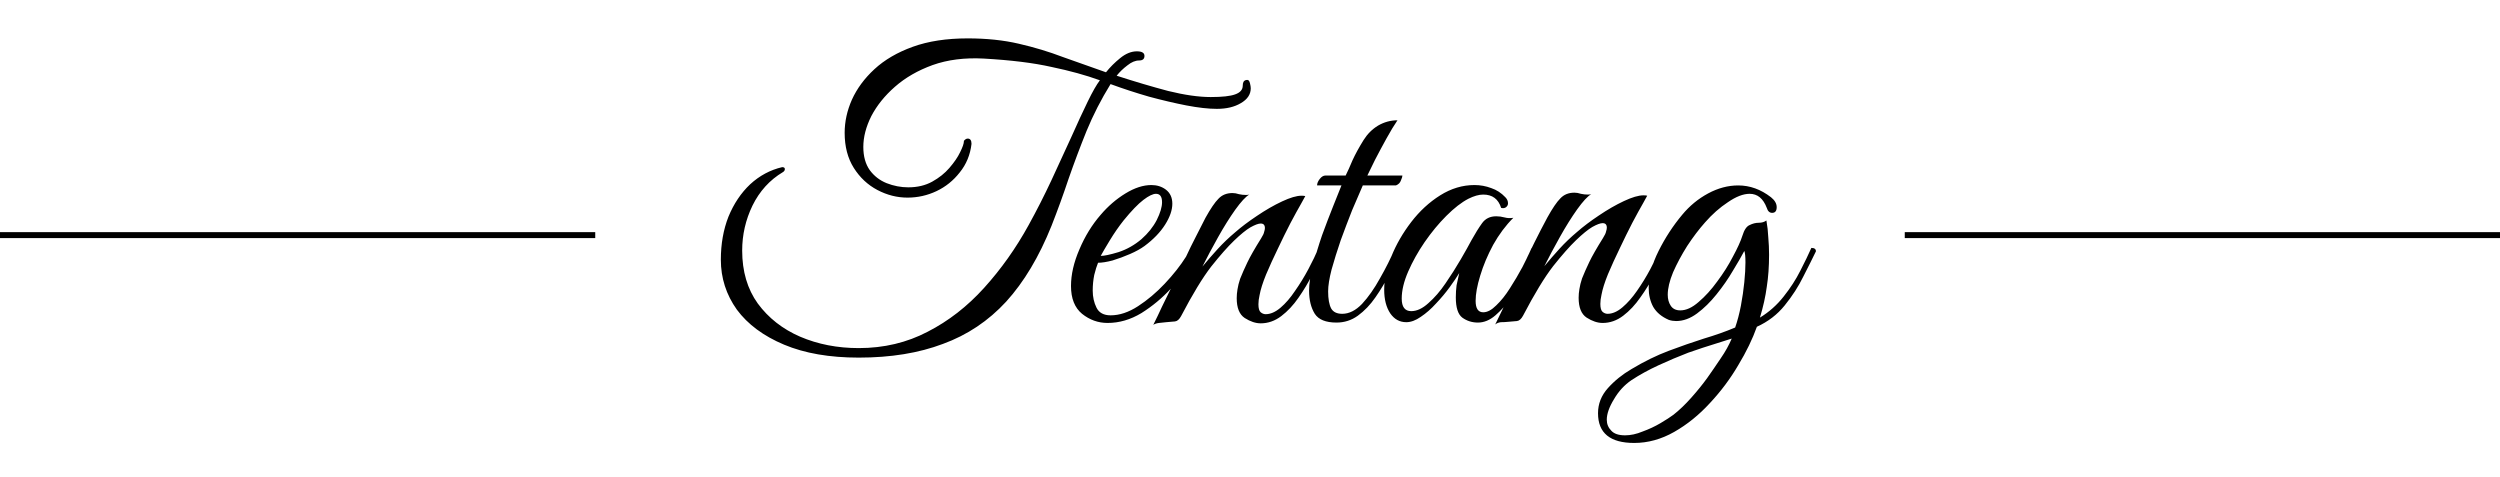
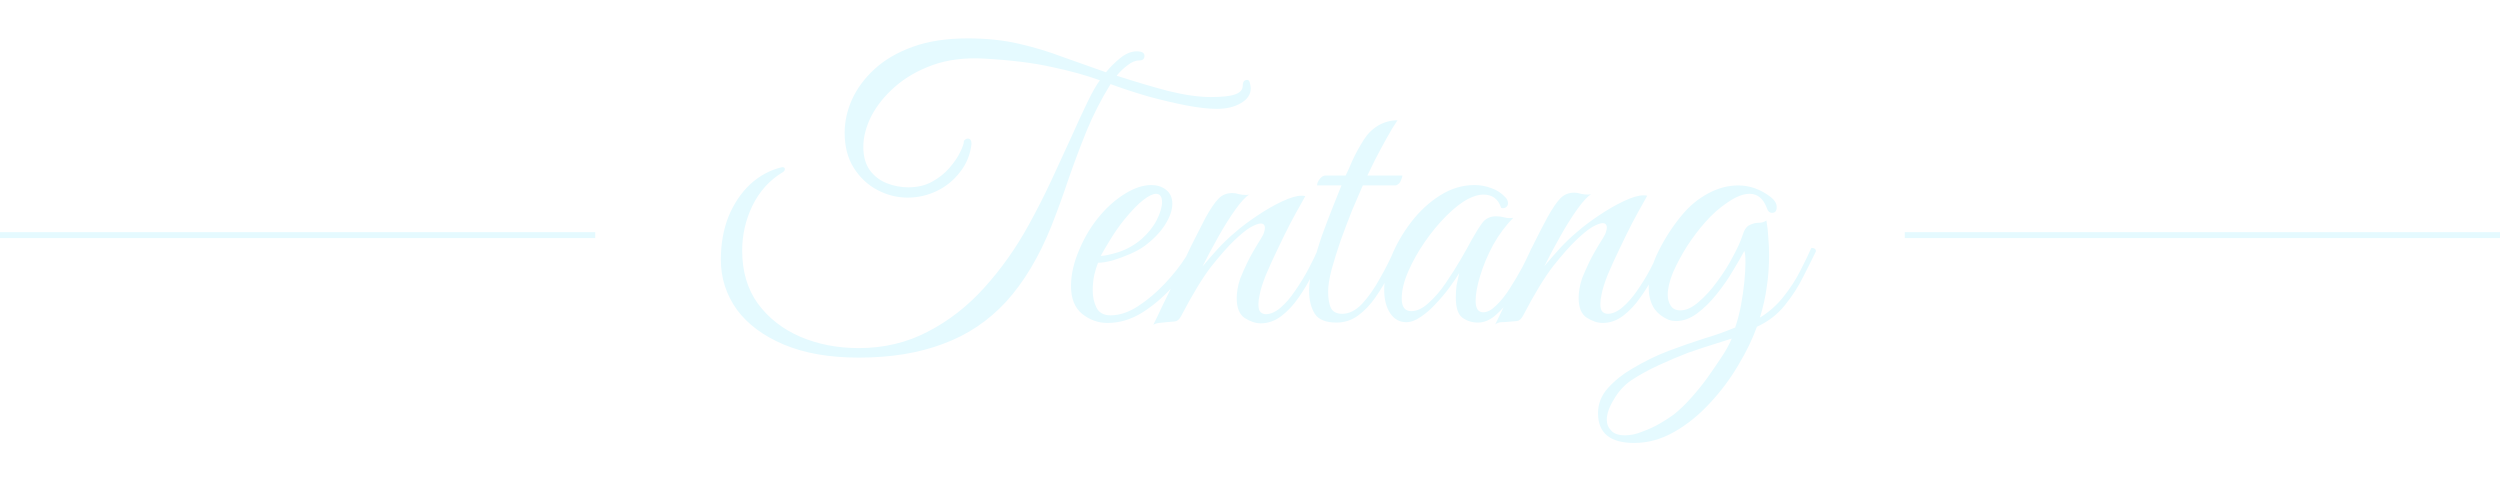
<svg xmlns="http://www.w3.org/2000/svg" width="420" height="80" viewBox="0 0 420 80" fill="none">
-   <line y1="39.5" x2="100" y2="39.5" stroke="black" />
-   <path d="M144.27 58.48C148.494 58.48 152.355 57.563 155.854 55.728C159.352 53.936 162.51 51.483 165.326 48.368C168.184 45.211 170.68 41.691 172.814 37.808C174.179 35.333 175.459 32.816 176.654 30.256C177.848 27.696 178.958 25.285 179.982 23.024C181.006 20.72 181.923 18.736 182.734 17.072C183.544 15.408 184.227 14.213 184.782 13.488C182.435 12.635 179.726 11.888 176.654 11.248C173.624 10.565 169.827 10.096 165.262 9.84C162.062 9.669 159.203 10.032 156.686 10.928C154.211 11.824 152.099 13.04 150.35 14.576C148.643 16.069 147.32 17.712 146.382 19.504C145.486 21.296 145.038 23.024 145.038 24.688C145.038 26.267 145.4 27.568 146.126 28.592C146.851 29.573 147.79 30.299 148.942 30.768C150.136 31.237 151.352 31.472 152.59 31.472C154.126 31.472 155.47 31.152 156.622 30.512C157.774 29.872 158.734 29.104 159.502 28.208C160.312 27.269 160.91 26.395 161.294 25.584C161.72 24.731 161.934 24.112 161.934 23.728V23.664C162.147 23.408 162.36 23.28 162.574 23.28C163 23.28 163.214 23.579 163.214 24.176C163 26.011 162.339 27.611 161.23 28.976C160.163 30.341 158.862 31.387 157.326 32.112C155.79 32.837 154.168 33.2 152.462 33.2C150.712 33.2 149.027 32.773 147.406 31.92C145.784 31.067 144.462 29.829 143.438 28.208C142.414 26.587 141.902 24.624 141.902 22.32C141.902 20.443 142.307 18.587 143.118 16.752C143.971 14.875 145.23 13.168 146.894 11.632C148.6 10.053 150.755 8.795 153.358 7.856C155.96 6.917 159.032 6.448 162.574 6.448C165.731 6.448 168.59 6.747 171.15 7.344C173.752 7.941 176.227 8.688 178.574 9.584C180.963 10.437 183.374 11.291 185.806 12.144C186.488 11.291 187.278 10.501 188.174 9.776C189.112 9.008 190.051 8.624 190.99 8.624C191.843 8.624 192.27 8.88 192.27 9.392C192.27 9.904 191.971 10.16 191.374 10.16C190.734 10.16 190.072 10.437 189.39 10.992C188.707 11.504 188.11 12.08 187.598 12.72C190.627 13.701 193.507 14.555 196.238 15.28C199.011 15.963 201.4 16.304 203.406 16.304C205.326 16.304 206.691 16.155 207.502 15.856C208.355 15.557 208.782 15.067 208.782 14.384C208.782 14.128 208.824 13.915 208.91 13.744C209.038 13.531 209.251 13.424 209.55 13.424C209.763 13.424 209.912 13.616 209.998 14C210.083 14.341 210.126 14.619 210.126 14.832C210.126 15.856 209.571 16.688 208.462 17.328C207.395 17.968 206.051 18.288 204.43 18.288C203.022 18.288 201.315 18.096 199.31 17.712C197.347 17.328 195.256 16.837 193.038 16.24C190.819 15.6 188.664 14.896 186.574 14.128C184.995 16.688 183.651 19.312 182.542 22C181.475 24.645 180.472 27.312 179.534 30C178.638 32.688 177.678 35.333 176.654 37.936C174.563 43.141 172.024 47.387 169.038 50.672C166.051 53.915 162.51 56.283 158.414 57.776C154.36 59.312 149.646 60.08 144.27 60.08C139.363 60.08 135.182 59.355 131.726 57.904C128.27 56.453 125.624 54.491 123.79 52.016C121.998 49.499 121.102 46.704 121.102 43.632C121.102 40.987 121.528 38.576 122.382 36.4C123.278 34.224 124.494 32.411 126.03 30.96C127.608 29.509 129.4 28.549 131.406 28.08C131.704 28.08 131.854 28.187 131.854 28.4C131.854 28.613 131.747 28.784 131.534 28.912C129.315 30.235 127.608 32.112 126.414 34.544C125.262 36.933 124.686 39.451 124.686 42.096C124.686 45.595 125.56 48.56 127.31 50.992C129.102 53.424 131.47 55.28 134.414 56.56C137.4 57.84 140.686 58.48 144.27 58.48ZM186.072 54.256C184.493 54.256 183.064 53.744 181.784 52.72C180.546 51.696 179.928 50.139 179.928 48.048C179.928 46.128 180.397 44.08 181.336 41.904C182.274 39.685 183.469 37.744 184.92 36.08C186.157 34.629 187.544 33.435 189.08 32.496C190.616 31.557 192.066 31.088 193.432 31.088C194.37 31.088 195.181 31.344 195.864 31.856C196.589 32.411 196.952 33.2 196.952 34.224C196.952 35.291 196.546 36.464 195.736 37.744C194.925 39.024 193.773 40.219 192.28 41.328C191.64 41.797 190.829 42.245 189.848 42.672C188.866 43.099 187.885 43.461 186.904 43.76C185.922 44.016 185.112 44.144 184.472 44.144C184.258 44.656 184.045 45.339 183.832 46.192C183.661 47.045 183.576 47.92 183.576 48.816C183.576 49.883 183.789 50.843 184.216 51.696C184.642 52.549 185.432 52.976 186.584 52.976C188.077 52.976 189.613 52.464 191.192 51.44C192.77 50.416 194.264 49.157 195.672 47.664C197.122 46.128 198.317 44.613 199.256 43.12C199.768 42.011 200.301 40.923 200.856 39.856C201.41 38.747 201.965 37.659 202.52 36.592C203.373 35.056 204.098 33.989 204.696 33.392C205.293 32.752 206.082 32.432 207.064 32.432C207.405 32.432 207.768 32.496 208.152 32.624C208.536 32.709 208.92 32.752 209.304 32.752C209.56 32.752 209.752 32.731 209.88 32.688C209.282 33.029 208.493 33.883 207.512 35.248C206.573 36.571 205.613 38.107 204.632 39.856C203.65 41.605 202.776 43.248 202.008 44.784C202.818 43.803 203.672 42.821 204.568 41.84C205.464 40.859 206.445 39.92 207.512 39.024C208.536 38.128 209.752 37.211 211.16 36.272C212.61 35.291 214.018 34.48 215.384 33.84C216.749 33.2 217.837 32.88 218.648 32.88C218.946 32.88 219.16 32.901 219.288 32.944C219.288 32.944 219.053 33.371 218.584 34.224C218.114 35.035 217.517 36.123 216.792 37.488C216.109 38.811 215.405 40.24 214.68 41.776C213.954 43.269 213.293 44.72 212.696 46.128C212.141 47.493 211.778 48.645 211.608 49.584C211.48 50.139 211.416 50.651 211.416 51.12C211.416 51.803 211.544 52.251 211.8 52.464C212.056 52.677 212.333 52.784 212.632 52.784C213.442 52.784 214.274 52.421 215.128 51.696C215.981 50.971 216.792 50.032 217.56 48.88C218.37 47.728 219.117 46.512 219.8 45.232C220.482 43.952 221.058 42.757 221.528 41.648C222.04 41.648 222.296 41.84 222.296 42.224C221.826 43.376 221.229 44.656 220.504 46.064C219.821 47.429 219.032 48.752 218.136 50.032C217.282 51.269 216.322 52.293 215.256 53.104C214.189 53.915 213.037 54.32 211.8 54.32C210.946 54.32 210.05 54.021 209.112 53.424C208.216 52.827 207.768 51.717 207.768 50.096C207.768 49.627 207.81 49.136 207.896 48.624C207.981 48.069 208.13 47.472 208.344 46.832C208.685 45.979 209.09 45.061 209.56 44.08C210.029 43.099 210.797 41.755 211.864 40.048C212.162 39.579 212.333 39.216 212.376 38.96C212.461 38.704 212.504 38.491 212.504 38.32C212.504 37.808 212.269 37.552 211.8 37.552C211.416 37.552 210.84 37.765 210.072 38.192C209.346 38.619 208.429 39.365 207.32 40.432C206.253 41.456 204.973 42.907 203.48 44.784C202.029 46.661 200.344 49.435 198.424 53.104C198.125 53.659 197.784 53.957 197.4 54C197.058 54.043 196.568 54.085 195.928 54.128C195.501 54.171 195.096 54.213 194.712 54.256C194.328 54.299 194.008 54.405 193.752 54.576C194.264 53.552 194.754 52.528 195.224 51.504C195.736 50.48 196.226 49.477 196.696 48.496C195.245 50.075 193.602 51.44 191.768 52.592C189.933 53.701 188.034 54.256 186.072 54.256ZM184.92 42.992C185.517 42.992 186.52 42.779 187.928 42.352C189.336 41.883 190.616 41.157 191.768 40.176C192.877 39.195 193.73 38.128 194.328 36.976C194.925 35.781 195.224 34.779 195.224 33.968C195.224 33.029 194.882 32.56 194.2 32.56C193.688 32.56 192.984 32.901 192.088 33.584C191.192 34.267 190.082 35.419 188.76 37.04C187.949 38.064 187.181 39.173 186.456 40.368C185.73 41.563 185.218 42.437 184.92 42.992ZM234.774 20.208C234.219 21.019 233.601 22.043 232.918 23.28C232.235 24.517 231.595 25.712 230.998 26.864C230.443 28.016 230.017 28.891 229.718 29.488H235.606C235.606 29.659 235.521 29.936 235.35 30.32C235.222 30.704 234.945 30.981 234.518 31.152H228.95C228.438 32.304 227.841 33.691 227.158 35.312C226.518 36.933 225.878 38.619 225.238 40.368C224.641 42.117 224.129 43.76 223.702 45.296C223.318 46.789 223.126 48.005 223.126 48.944C223.126 50.224 223.297 51.184 223.638 51.824C223.979 52.421 224.598 52.72 225.494 52.72C226.646 52.72 227.755 52.165 228.822 51.056C229.889 49.904 230.891 48.475 231.83 46.768C232.811 45.061 233.665 43.355 234.39 41.648C234.902 41.648 235.158 41.84 235.158 42.224C234.689 43.376 234.113 44.635 233.43 46C232.747 47.365 231.958 48.688 231.062 49.968C230.209 51.205 229.227 52.229 228.118 53.04C227.051 53.808 225.857 54.192 224.534 54.192C222.742 54.192 221.526 53.701 220.886 52.72C220.246 51.696 219.926 50.395 219.926 48.816C219.926 47.664 220.139 46.277 220.566 44.656C220.993 42.992 221.505 41.285 222.102 39.536C222.742 37.787 223.361 36.165 223.958 34.672C224.555 33.136 225.025 31.963 225.366 31.152H221.27C221.27 30.811 221.419 30.448 221.718 30.064C222.017 29.68 222.337 29.488 222.678 29.488H226.07C226.411 28.805 226.795 27.952 227.222 26.928C227.691 25.904 228.31 24.773 229.078 23.536C229.718 22.512 230.529 21.701 231.51 21.104C232.534 20.507 233.622 20.208 234.774 20.208ZM248.289 54.192C247.308 54.192 246.433 53.915 245.665 53.36C244.94 52.805 244.577 51.675 244.577 49.968C244.577 49.243 244.62 48.56 244.705 47.92C244.833 47.28 244.982 46.597 245.153 45.872C244.769 46.512 244.236 47.301 243.553 48.24C242.87 49.179 242.102 50.096 241.249 50.992C240.438 51.888 239.585 52.635 238.689 53.232C237.836 53.829 237.025 54.128 236.257 54.128C235.148 54.128 234.252 53.637 233.569 52.656C232.886 51.632 232.545 50.309 232.545 48.688C232.545 46.939 232.95 45.061 233.761 43.056C234.572 41.051 235.681 39.131 237.089 37.296C238.497 35.461 240.118 33.968 241.953 32.816C243.788 31.664 245.708 31.088 247.713 31.088C248.694 31.088 249.633 31.259 250.529 31.6C251.425 31.899 252.214 32.411 252.897 33.136C253.196 33.435 253.345 33.776 253.345 34.16C253.345 34.416 253.238 34.629 253.025 34.8C252.812 34.971 252.534 35.013 252.193 34.928C251.724 33.435 250.721 32.688 249.185 32.688C248.46 32.688 247.628 32.923 246.689 33.392C245.537 33.989 244.3 34.949 242.977 36.272C241.697 37.552 240.481 39.024 239.329 40.688C238.22 42.309 237.302 43.952 236.577 45.616C235.852 47.28 235.489 48.795 235.489 50.16C235.489 51.568 236.022 52.272 237.089 52.272C238.028 52.272 238.988 51.824 239.969 50.928C240.993 50.032 241.953 48.923 242.849 47.6C243.788 46.235 244.641 44.891 245.409 43.568C246.177 42.245 246.774 41.179 247.201 40.368C247.841 39.216 248.438 38.256 248.993 37.488C249.548 36.72 250.337 36.336 251.361 36.336C251.83 36.336 252.3 36.4 252.769 36.528C253.238 36.656 253.729 36.677 254.241 36.592C252.961 37.872 251.83 39.387 250.849 41.136C249.91 42.885 249.185 44.613 248.673 46.32C248.161 47.984 247.905 49.392 247.905 50.544C247.905 51.824 248.332 52.464 249.185 52.464C249.868 52.464 250.593 52.08 251.361 51.312C252.172 50.544 252.94 49.584 253.665 48.432C254.433 47.237 255.137 46.043 255.777 44.848C256.417 43.611 256.929 42.544 257.313 41.648C257.526 41.648 257.697 41.669 257.825 41.712C257.996 41.755 258.081 41.925 258.081 42.224C258.038 42.395 257.953 42.587 257.825 42.8C257.74 42.971 257.59 43.291 257.377 43.76C257.036 44.443 256.566 45.36 255.969 46.512C255.372 47.664 254.668 48.837 253.857 50.032C253.046 51.184 252.172 52.165 251.233 52.976C250.294 53.787 249.313 54.192 248.289 54.192ZM251.194 54.512C252.73 51.397 254.203 48.325 255.611 45.296C257.019 42.224 258.469 39.301 259.963 36.528C260.816 34.992 261.541 33.925 262.139 33.328C262.736 32.688 263.525 32.368 264.507 32.368C264.848 32.368 265.211 32.432 265.595 32.56C265.979 32.645 266.363 32.688 266.747 32.688C267.003 32.688 267.195 32.667 267.323 32.624C266.725 32.965 265.936 33.819 264.955 35.184C264.016 36.507 263.056 38.043 262.075 39.792C261.093 41.541 260.219 43.184 259.451 44.72C260.261 43.739 261.115 42.757 262.01 41.776C262.907 40.795 263.888 39.856 264.955 38.96C265.979 38.064 267.195 37.147 268.603 36.208C270.053 35.227 271.461 34.416 272.827 33.776C274.192 33.136 275.28 32.816 276.091 32.816C276.389 32.816 276.603 32.837 276.731 32.88C276.731 32.88 276.496 33.307 276.027 34.16C275.557 34.971 274.96 36.059 274.235 37.424C273.552 38.747 272.848 40.176 272.123 41.712C271.397 43.205 270.736 44.656 270.139 46.064C269.584 47.429 269.221 48.581 269.051 49.52C268.923 50.075 268.859 50.587 268.859 51.056C268.859 51.739 268.987 52.187 269.243 52.4C269.499 52.613 269.776 52.72 270.075 52.72C270.885 52.72 271.717 52.357 272.571 51.632C273.424 50.907 274.235 49.989 275.003 48.88C275.813 47.728 276.56 46.512 277.243 45.232C277.925 43.952 278.501 42.757 278.971 41.648C279.483 41.648 279.739 41.84 279.739 42.224C279.269 43.376 278.672 44.656 277.947 46.064C277.264 47.429 276.475 48.731 275.579 49.968C274.725 51.205 273.765 52.229 272.699 53.04C271.632 53.851 270.48 54.256 269.243 54.256C268.389 54.256 267.493 53.957 266.555 53.36C265.659 52.763 265.211 51.653 265.211 50.032C265.211 49.563 265.253 49.072 265.339 48.56C265.424 48.005 265.573 47.408 265.787 46.768C266.128 45.915 266.533 44.997 267.003 44.016C267.472 43.035 268.24 41.691 269.307 39.984C269.605 39.515 269.776 39.152 269.819 38.896C269.904 38.64 269.947 38.427 269.947 38.256C269.947 37.744 269.712 37.488 269.243 37.488C268.859 37.488 268.283 37.701 267.515 38.128C266.789 38.555 265.872 39.301 264.763 40.368C263.696 41.392 262.416 42.843 260.923 44.72C259.472 46.597 257.787 49.371 255.867 53.04C255.568 53.595 255.227 53.893 254.843 53.936C254.501 53.979 254.011 54.021 253.37 54.064C252.944 54.107 252.538 54.128 252.154 54.128C251.77 54.171 251.45 54.299 251.194 54.512ZM274.547 74.416C270.494 74.416 268.467 72.752 268.467 69.424C268.467 67.845 269.022 66.437 270.131 65.2C271.241 63.963 272.563 62.896 274.099 62C276.233 60.72 278.323 59.696 280.372 58.928C282.42 58.16 284.382 57.477 286.26 56.88C288.137 56.325 289.886 55.707 291.508 55.024C291.892 53.915 292.212 52.699 292.468 51.376C292.724 50.011 292.916 48.688 293.044 47.408C293.172 46.128 293.236 45.019 293.236 44.08C293.236 43.099 293.172 42.459 293.044 42.16C292.574 43.056 291.934 44.165 291.124 45.488C290.356 46.811 289.438 48.133 288.372 49.456C287.348 50.736 286.26 51.803 285.108 52.656C283.956 53.509 282.782 53.936 281.588 53.936C281.161 53.936 280.756 53.872 280.372 53.744C279.177 53.232 278.302 52.507 277.748 51.568C277.236 50.629 276.98 49.563 276.98 48.368C276.98 46.448 277.534 44.379 278.644 42.16C279.753 39.941 281.076 37.915 282.612 36.08C283.849 34.587 285.3 33.392 286.964 32.496C288.628 31.6 290.313 31.152 292.02 31.152C293.982 31.152 295.817 31.813 297.524 33.136C298.164 33.648 298.484 34.203 298.484 34.8C298.484 35.44 298.228 35.76 297.716 35.76C297.289 35.76 296.99 35.483 296.82 34.928C296.222 33.349 295.262 32.56 293.94 32.56C292.873 32.56 291.657 33.029 290.292 33.968C288.926 34.864 287.646 35.995 286.452 37.36C285.428 38.512 284.425 39.835 283.444 41.328C282.505 42.821 281.716 44.293 281.076 45.744C280.478 47.195 280.18 48.453 280.18 49.52C280.18 50.245 280.35 50.864 280.692 51.376C281.033 51.888 281.566 52.144 282.292 52.144C283.273 52.144 284.297 51.675 285.364 50.736C286.473 49.797 287.518 48.645 288.5 47.28C289.524 45.915 290.398 44.528 291.124 43.12C291.892 41.712 292.425 40.539 292.724 39.6C293.022 38.619 293.428 38.021 293.94 37.808C294.452 37.552 294.964 37.424 295.476 37.424C295.988 37.424 296.414 37.296 296.756 37.04C296.926 37.979 297.033 38.939 297.076 39.92C297.161 40.859 297.204 41.819 297.204 42.8C297.204 44.763 297.076 46.555 296.82 48.176C296.606 49.797 296.222 51.525 295.668 53.36C297.204 52.421 298.526 51.248 299.636 49.84C300.788 48.389 301.726 46.939 302.452 45.488C303.22 43.995 303.838 42.715 304.308 41.648C304.82 41.648 305.076 41.84 305.076 42.224C304.521 43.376 303.817 44.784 302.964 46.448C302.153 48.112 301.108 49.733 299.828 51.312C298.59 52.848 297.033 54.043 295.156 54.896C294.43 56.944 293.385 59.099 292.02 61.36C290.697 63.621 289.118 65.733 287.284 67.696C285.449 69.701 283.444 71.323 281.268 72.56C279.092 73.797 276.852 74.416 274.547 74.416ZM273.011 73.136C273.95 73.136 274.931 72.923 275.956 72.496C277.022 72.112 278.025 71.643 278.964 71.088C279.902 70.533 280.628 70.064 281.14 69.68C282.121 68.912 283.124 67.952 284.148 66.8C285.172 65.648 286.068 64.539 286.836 63.472C287.561 62.448 288.308 61.36 289.076 60.208C289.844 59.099 290.462 57.989 290.932 56.88L288.308 57.712C286.9 58.139 285.342 58.651 283.635 59.248C281.972 59.888 280.308 60.592 278.644 61.36C276.98 62.128 275.465 62.96 274.099 63.856C272.905 64.667 271.923 65.733 271.155 67.056C270.345 68.379 269.939 69.531 269.939 70.512C269.939 71.237 270.195 71.856 270.707 72.368C271.177 72.88 271.945 73.136 273.011 73.136Z" fill="black" />
-   <line x1="320" y1="39.5" x2="420" y2="39.5" stroke="black" />
+   <line y1="39.5" x2="100" y2="39.5" stroke="#E5FAFF" />
+   <path d="M144.27 58.48C148.494 58.48 152.355 57.563 155.854 55.728C159.352 53.936 162.51 51.483 165.326 48.368C168.184 45.211 170.68 41.691 172.814 37.808C174.179 35.333 175.459 32.816 176.654 30.256C177.848 27.696 178.958 25.285 179.982 23.024C181.006 20.72 181.923 18.736 182.734 17.072C183.544 15.408 184.227 14.213 184.782 13.488C182.435 12.635 179.726 11.888 176.654 11.248C173.624 10.565 169.827 10.096 165.262 9.84C162.062 9.669 159.203 10.032 156.686 10.928C154.211 11.824 152.099 13.04 150.35 14.576C148.643 16.069 147.32 17.712 146.382 19.504C145.486 21.296 145.038 23.024 145.038 24.688C145.038 26.267 145.4 27.568 146.126 28.592C146.851 29.573 147.79 30.299 148.942 30.768C150.136 31.237 151.352 31.472 152.59 31.472C154.126 31.472 155.47 31.152 156.622 30.512C157.774 29.872 158.734 29.104 159.502 28.208C160.312 27.269 160.91 26.395 161.294 25.584C161.72 24.731 161.934 24.112 161.934 23.728V23.664C162.147 23.408 162.36 23.28 162.574 23.28C163 23.28 163.214 23.579 163.214 24.176C163 26.011 162.339 27.611 161.23 28.976C160.163 30.341 158.862 31.387 157.326 32.112C155.79 32.837 154.168 33.2 152.462 33.2C150.712 33.2 149.027 32.773 147.406 31.92C145.784 31.067 144.462 29.829 143.438 28.208C142.414 26.587 141.902 24.624 141.902 22.32C141.902 20.443 142.307 18.587 143.118 16.752C143.971 14.875 145.23 13.168 146.894 11.632C148.6 10.053 150.755 8.795 153.358 7.856C155.96 6.917 159.032 6.448 162.574 6.448C165.731 6.448 168.59 6.747 171.15 7.344C173.752 7.941 176.227 8.688 178.574 9.584C180.963 10.437 183.374 11.291 185.806 12.144C186.488 11.291 187.278 10.501 188.174 9.776C189.112 9.008 190.051 8.624 190.99 8.624C191.843 8.624 192.27 8.88 192.27 9.392C192.27 9.904 191.971 10.16 191.374 10.16C190.734 10.16 190.072 10.437 189.39 10.992C188.707 11.504 188.11 12.08 187.598 12.72C190.627 13.701 193.507 14.555 196.238 15.28C199.011 15.963 201.4 16.304 203.406 16.304C205.326 16.304 206.691 16.155 207.502 15.856C208.355 15.557 208.782 15.067 208.782 14.384C208.782 14.128 208.824 13.915 208.91 13.744C209.038 13.531 209.251 13.424 209.55 13.424C209.763 13.424 209.912 13.616 209.998 14C210.083 14.341 210.126 14.619 210.126 14.832C210.126 15.856 209.571 16.688 208.462 17.328C207.395 17.968 206.051 18.288 204.43 18.288C203.022 18.288 201.315 18.096 199.31 17.712C197.347 17.328 195.256 16.837 193.038 16.24C190.819 15.6 188.664 14.896 186.574 14.128C184.995 16.688 183.651 19.312 182.542 22C181.475 24.645 180.472 27.312 179.534 30C178.638 32.688 177.678 35.333 176.654 37.936C174.563 43.141 172.024 47.387 169.038 50.672C166.051 53.915 162.51 56.283 158.414 57.776C154.36 59.312 149.646 60.08 144.27 60.08C139.363 60.08 135.182 59.355 131.726 57.904C128.27 56.453 125.624 54.491 123.79 52.016C121.998 49.499 121.102 46.704 121.102 43.632C121.102 40.987 121.528 38.576 122.382 36.4C123.278 34.224 124.494 32.411 126.03 30.96C127.608 29.509 129.4 28.549 131.406 28.08C131.704 28.08 131.854 28.187 131.854 28.4C131.854 28.613 131.747 28.784 131.534 28.912C129.315 30.235 127.608 32.112 126.414 34.544C125.262 36.933 124.686 39.451 124.686 42.096C124.686 45.595 125.56 48.56 127.31 50.992C129.102 53.424 131.47 55.28 134.414 56.56C137.4 57.84 140.686 58.48 144.27 58.48ZM186.072 54.256C184.493 54.256 183.064 53.744 181.784 52.72C180.546 51.696 179.928 50.139 179.928 48.048C179.928 46.128 180.397 44.08 181.336 41.904C182.274 39.685 183.469 37.744 184.92 36.08C186.157 34.629 187.544 33.435 189.08 32.496C190.616 31.557 192.066 31.088 193.432 31.088C194.37 31.088 195.181 31.344 195.864 31.856C196.589 32.411 196.952 33.2 196.952 34.224C196.952 35.291 196.546 36.464 195.736 37.744C194.925 39.024 193.773 40.219 192.28 41.328C191.64 41.797 190.829 42.245 189.848 42.672C188.866 43.099 187.885 43.461 186.904 43.76C185.922 44.016 185.112 44.144 184.472 44.144C184.258 44.656 184.045 45.339 183.832 46.192C183.661 47.045 183.576 47.92 183.576 48.816C183.576 49.883 183.789 50.843 184.216 51.696C184.642 52.549 185.432 52.976 186.584 52.976C188.077 52.976 189.613 52.464 191.192 51.44C192.77 50.416 194.264 49.157 195.672 47.664C197.122 46.128 198.317 44.613 199.256 43.12C199.768 42.011 200.301 40.923 200.856 39.856C201.41 38.747 201.965 37.659 202.52 36.592C203.373 35.056 204.098 33.989 204.696 33.392C205.293 32.752 206.082 32.432 207.064 32.432C207.405 32.432 207.768 32.496 208.152 32.624C208.536 32.709 208.92 32.752 209.304 32.752C209.56 32.752 209.752 32.731 209.88 32.688C209.282 33.029 208.493 33.883 207.512 35.248C206.573 36.571 205.613 38.107 204.632 39.856C203.65 41.605 202.776 43.248 202.008 44.784C202.818 43.803 203.672 42.821 204.568 41.84C205.464 40.859 206.445 39.92 207.512 39.024C208.536 38.128 209.752 37.211 211.16 36.272C212.61 35.291 214.018 34.48 215.384 33.84C216.749 33.2 217.837 32.88 218.648 32.88C218.946 32.88 219.16 32.901 219.288 32.944C219.288 32.944 219.053 33.371 218.584 34.224C218.114 35.035 217.517 36.123 216.792 37.488C216.109 38.811 215.405 40.24 214.68 41.776C213.954 43.269 213.293 44.72 212.696 46.128C212.141 47.493 211.778 48.645 211.608 49.584C211.48 50.139 211.416 50.651 211.416 51.12C211.416 51.803 211.544 52.251 211.8 52.464C212.056 52.677 212.333 52.784 212.632 52.784C213.442 52.784 214.274 52.421 215.128 51.696C215.981 50.971 216.792 50.032 217.56 48.88C218.37 47.728 219.117 46.512 219.8 45.232C220.482 43.952 221.058 42.757 221.528 41.648C222.04 41.648 222.296 41.84 222.296 42.224C221.826 43.376 221.229 44.656 220.504 46.064C219.821 47.429 219.032 48.752 218.136 50.032C217.282 51.269 216.322 52.293 215.256 53.104C214.189 53.915 213.037 54.32 211.8 54.32C210.946 54.32 210.05 54.021 209.112 53.424C208.216 52.827 207.768 51.717 207.768 50.096C207.768 49.627 207.81 49.136 207.896 48.624C207.981 48.069 208.13 47.472 208.344 46.832C208.685 45.979 209.09 45.061 209.56 44.08C210.029 43.099 210.797 41.755 211.864 40.048C212.162 39.579 212.333 39.216 212.376 38.96C212.461 38.704 212.504 38.491 212.504 38.32C212.504 37.808 212.269 37.552 211.8 37.552C211.416 37.552 210.84 37.765 210.072 38.192C209.346 38.619 208.429 39.365 207.32 40.432C206.253 41.456 204.973 42.907 203.48 44.784C202.029 46.661 200.344 49.435 198.424 53.104C198.125 53.659 197.784 53.957 197.4 54C197.058 54.043 196.568 54.085 195.928 54.128C195.501 54.171 195.096 54.213 194.712 54.256C194.328 54.299 194.008 54.405 193.752 54.576C194.264 53.552 194.754 52.528 195.224 51.504C195.736 50.48 196.226 49.477 196.696 48.496C195.245 50.075 193.602 51.44 191.768 52.592C189.933 53.701 188.034 54.256 186.072 54.256ZM184.92 42.992C185.517 42.992 186.52 42.779 187.928 42.352C189.336 41.883 190.616 41.157 191.768 40.176C192.877 39.195 193.73 38.128 194.328 36.976C194.925 35.781 195.224 34.779 195.224 33.968C195.224 33.029 194.882 32.56 194.2 32.56C193.688 32.56 192.984 32.901 192.088 33.584C191.192 34.267 190.082 35.419 188.76 37.04C187.949 38.064 187.181 39.173 186.456 40.368C185.73 41.563 185.218 42.437 184.92 42.992ZM234.774 20.208C234.219 21.019 233.601 22.043 232.918 23.28C232.235 24.517 231.595 25.712 230.998 26.864C230.443 28.016 230.017 28.891 229.718 29.488H235.606C235.606 29.659 235.521 29.936 235.35 30.32C235.222 30.704 234.945 30.981 234.518 31.152H228.95C228.438 32.304 227.841 33.691 227.158 35.312C226.518 36.933 225.878 38.619 225.238 40.368C224.641 42.117 224.129 43.76 223.702 45.296C223.318 46.789 223.126 48.005 223.126 48.944C223.126 50.224 223.297 51.184 223.638 51.824C223.979 52.421 224.598 52.72 225.494 52.72C226.646 52.72 227.755 52.165 228.822 51.056C229.889 49.904 230.891 48.475 231.83 46.768C232.811 45.061 233.665 43.355 234.39 41.648C234.902 41.648 235.158 41.84 235.158 42.224C234.689 43.376 234.113 44.635 233.43 46C232.747 47.365 231.958 48.688 231.062 49.968C230.209 51.205 229.227 52.229 228.118 53.04C227.051 53.808 225.857 54.192 224.534 54.192C222.742 54.192 221.526 53.701 220.886 52.72C220.246 51.696 219.926 50.395 219.926 48.816C219.926 47.664 220.139 46.277 220.566 44.656C220.993 42.992 221.505 41.285 222.102 39.536C222.742 37.787 223.361 36.165 223.958 34.672C224.555 33.136 225.025 31.963 225.366 31.152H221.27C221.27 30.811 221.419 30.448 221.718 30.064C222.017 29.68 222.337 29.488 222.678 29.488H226.07C226.411 28.805 226.795 27.952 227.222 26.928C227.691 25.904 228.31 24.773 229.078 23.536C229.718 22.512 230.529 21.701 231.51 21.104C232.534 20.507 233.622 20.208 234.774 20.208ZM248.289 54.192C247.308 54.192 246.433 53.915 245.665 53.36C244.94 52.805 244.577 51.675 244.577 49.968C244.577 49.243 244.62 48.56 244.705 47.92C244.833 47.28 244.982 46.597 245.153 45.872C244.769 46.512 244.236 47.301 243.553 48.24C242.87 49.179 242.102 50.096 241.249 50.992C240.438 51.888 239.585 52.635 238.689 53.232C237.836 53.829 237.025 54.128 236.257 54.128C235.148 54.128 234.252 53.637 233.569 52.656C232.886 51.632 232.545 50.309 232.545 48.688C232.545 46.939 232.95 45.061 233.761 43.056C234.572 41.051 235.681 39.131 237.089 37.296C238.497 35.461 240.118 33.968 241.953 32.816C243.788 31.664 245.708 31.088 247.713 31.088C248.694 31.088 249.633 31.259 250.529 31.6C251.425 31.899 252.214 32.411 252.897 33.136C253.196 33.435 253.345 33.776 253.345 34.16C253.345 34.416 253.238 34.629 253.025 34.8C252.812 34.971 252.534 35.013 252.193 34.928C251.724 33.435 250.721 32.688 249.185 32.688C248.46 32.688 247.628 32.923 246.689 33.392C245.537 33.989 244.3 34.949 242.977 36.272C241.697 37.552 240.481 39.024 239.329 40.688C238.22 42.309 237.302 43.952 236.577 45.616C235.852 47.28 235.489 48.795 235.489 50.16C235.489 51.568 236.022 52.272 237.089 52.272C238.028 52.272 238.988 51.824 239.969 50.928C240.993 50.032 241.953 48.923 242.849 47.6C243.788 46.235 244.641 44.891 245.409 43.568C246.177 42.245 246.774 41.179 247.201 40.368C247.841 39.216 248.438 38.256 248.993 37.488C249.548 36.72 250.337 36.336 251.361 36.336C251.83 36.336 252.3 36.4 252.769 36.528C253.238 36.656 253.729 36.677 254.241 36.592C252.961 37.872 251.83 39.387 250.849 41.136C249.91 42.885 249.185 44.613 248.673 46.32C248.161 47.984 247.905 49.392 247.905 50.544C247.905 51.824 248.332 52.464 249.185 52.464C249.868 52.464 250.593 52.08 251.361 51.312C252.172 50.544 252.94 49.584 253.665 48.432C254.433 47.237 255.137 46.043 255.777 44.848C256.417 43.611 256.929 42.544 257.313 41.648C257.526 41.648 257.697 41.669 257.825 41.712C257.996 41.755 258.081 41.925 258.081 42.224C258.038 42.395 257.953 42.587 257.825 42.8C257.74 42.971 257.59 43.291 257.377 43.76C257.036 44.443 256.566 45.36 255.969 46.512C255.372 47.664 254.668 48.837 253.857 50.032C253.046 51.184 252.172 52.165 251.233 52.976C250.294 53.787 249.313 54.192 248.289 54.192ZM251.194 54.512C252.73 51.397 254.203 48.325 255.611 45.296C257.019 42.224 258.469 39.301 259.963 36.528C260.816 34.992 261.541 33.925 262.139 33.328C262.736 32.688 263.525 32.368 264.507 32.368C264.848 32.368 265.211 32.432 265.595 32.56C265.979 32.645 266.363 32.688 266.747 32.688C267.003 32.688 267.195 32.667 267.323 32.624C266.725 32.965 265.936 33.819 264.955 35.184C264.016 36.507 263.056 38.043 262.075 39.792C261.093 41.541 260.219 43.184 259.451 44.72C260.261 43.739 261.115 42.757 262.01 41.776C262.907 40.795 263.888 39.856 264.955 38.96C265.979 38.064 267.195 37.147 268.603 36.208C270.053 35.227 271.461 34.416 272.827 33.776C274.192 33.136 275.28 32.816 276.091 32.816C276.389 32.816 276.603 32.837 276.731 32.88C276.731 32.88 276.496 33.307 276.027 34.16C275.557 34.971 274.96 36.059 274.235 37.424C273.552 38.747 272.848 40.176 272.123 41.712C271.397 43.205 270.736 44.656 270.139 46.064C269.584 47.429 269.221 48.581 269.051 49.52C268.923 50.075 268.859 50.587 268.859 51.056C268.859 51.739 268.987 52.187 269.243 52.4C269.499 52.613 269.776 52.72 270.075 52.72C270.885 52.72 271.717 52.357 272.571 51.632C273.424 50.907 274.235 49.989 275.003 48.88C275.813 47.728 276.56 46.512 277.243 45.232C277.925 43.952 278.501 42.757 278.971 41.648C279.483 41.648 279.739 41.84 279.739 42.224C279.269 43.376 278.672 44.656 277.947 46.064C277.264 47.429 276.475 48.731 275.579 49.968C274.725 51.205 273.765 52.229 272.699 53.04C271.632 53.851 270.48 54.256 269.243 54.256C268.389 54.256 267.493 53.957 266.555 53.36C265.659 52.763 265.211 51.653 265.211 50.032C265.211 49.563 265.253 49.072 265.339 48.56C265.424 48.005 265.573 47.408 265.787 46.768C266.128 45.915 266.533 44.997 267.003 44.016C267.472 43.035 268.24 41.691 269.307 39.984C269.605 39.515 269.776 39.152 269.819 38.896C269.904 38.64 269.947 38.427 269.947 38.256C269.947 37.744 269.712 37.488 269.243 37.488C268.859 37.488 268.283 37.701 267.515 38.128C266.789 38.555 265.872 39.301 264.763 40.368C263.696 41.392 262.416 42.843 260.923 44.72C259.472 46.597 257.787 49.371 255.867 53.04C255.568 53.595 255.227 53.893 254.843 53.936C254.501 53.979 254.011 54.021 253.37 54.064C252.944 54.107 252.538 54.128 252.154 54.128C251.77 54.171 251.45 54.299 251.194 54.512ZM274.547 74.416C270.494 74.416 268.467 72.752 268.467 69.424C268.467 67.845 269.022 66.437 270.131 65.2C271.241 63.963 272.563 62.896 274.099 62C276.233 60.72 278.323 59.696 280.372 58.928C282.42 58.16 284.382 57.477 286.26 56.88C288.137 56.325 289.886 55.707 291.508 55.024C291.892 53.915 292.212 52.699 292.468 51.376C292.724 50.011 292.916 48.688 293.044 47.408C293.172 46.128 293.236 45.019 293.236 44.08C293.236 43.099 293.172 42.459 293.044 42.16C292.574 43.056 291.934 44.165 291.124 45.488C290.356 46.811 289.438 48.133 288.372 49.456C287.348 50.736 286.26 51.803 285.108 52.656C283.956 53.509 282.782 53.936 281.588 53.936C281.161 53.936 280.756 53.872 280.372 53.744C279.177 53.232 278.302 52.507 277.748 51.568C277.236 50.629 276.98 49.563 276.98 48.368C276.98 46.448 277.534 44.379 278.644 42.16C279.753 39.941 281.076 37.915 282.612 36.08C283.849 34.587 285.3 33.392 286.964 32.496C288.628 31.6 290.313 31.152 292.02 31.152C293.982 31.152 295.817 31.813 297.524 33.136C298.164 33.648 298.484 34.203 298.484 34.8C298.484 35.44 298.228 35.76 297.716 35.76C297.289 35.76 296.99 35.483 296.82 34.928C296.222 33.349 295.262 32.56 293.94 32.56C292.873 32.56 291.657 33.029 290.292 33.968C288.926 34.864 287.646 35.995 286.452 37.36C285.428 38.512 284.425 39.835 283.444 41.328C282.505 42.821 281.716 44.293 281.076 45.744C280.478 47.195 280.18 48.453 280.18 49.52C280.18 50.245 280.35 50.864 280.692 51.376C281.033 51.888 281.566 52.144 282.292 52.144C283.273 52.144 284.297 51.675 285.364 50.736C286.473 49.797 287.518 48.645 288.5 47.28C289.524 45.915 290.398 44.528 291.124 43.12C291.892 41.712 292.425 40.539 292.724 39.6C293.022 38.619 293.428 38.021 293.94 37.808C294.452 37.552 294.964 37.424 295.476 37.424C295.988 37.424 296.414 37.296 296.756 37.04C296.926 37.979 297.033 38.939 297.076 39.92C297.161 40.859 297.204 41.819 297.204 42.8C297.204 44.763 297.076 46.555 296.82 48.176C296.606 49.797 296.222 51.525 295.668 53.36C297.204 52.421 298.526 51.248 299.636 49.84C300.788 48.389 301.726 46.939 302.452 45.488C303.22 43.995 303.838 42.715 304.308 41.648C304.82 41.648 305.076 41.84 305.076 42.224C304.521 43.376 303.817 44.784 302.964 46.448C302.153 48.112 301.108 49.733 299.828 51.312C298.59 52.848 297.033 54.043 295.156 54.896C294.43 56.944 293.385 59.099 292.02 61.36C290.697 63.621 289.118 65.733 287.284 67.696C285.449 69.701 283.444 71.323 281.268 72.56C279.092 73.797 276.852 74.416 274.547 74.416ZM273.011 73.136C273.95 73.136 274.931 72.923 275.956 72.496C277.022 72.112 278.025 71.643 278.964 71.088C279.902 70.533 280.628 70.064 281.14 69.68C282.121 68.912 283.124 67.952 284.148 66.8C285.172 65.648 286.068 64.539 286.836 63.472C287.561 62.448 288.308 61.36 289.076 60.208C289.844 59.099 290.462 57.989 290.932 56.88L288.308 57.712C286.9 58.139 285.342 58.651 283.635 59.248C281.972 59.888 280.308 60.592 278.644 61.36C276.98 62.128 275.465 62.96 274.099 63.856C272.905 64.667 271.923 65.733 271.155 67.056C270.345 68.379 269.939 69.531 269.939 70.512C269.939 71.237 270.195 71.856 270.707 72.368C271.177 72.88 271.945 73.136 273.011 73.136Z" fill="#E5FAFF" />
+   <line x1="320" y1="39.5" x2="420" y2="39.5" stroke="#E5FAFF" />
</svg>
